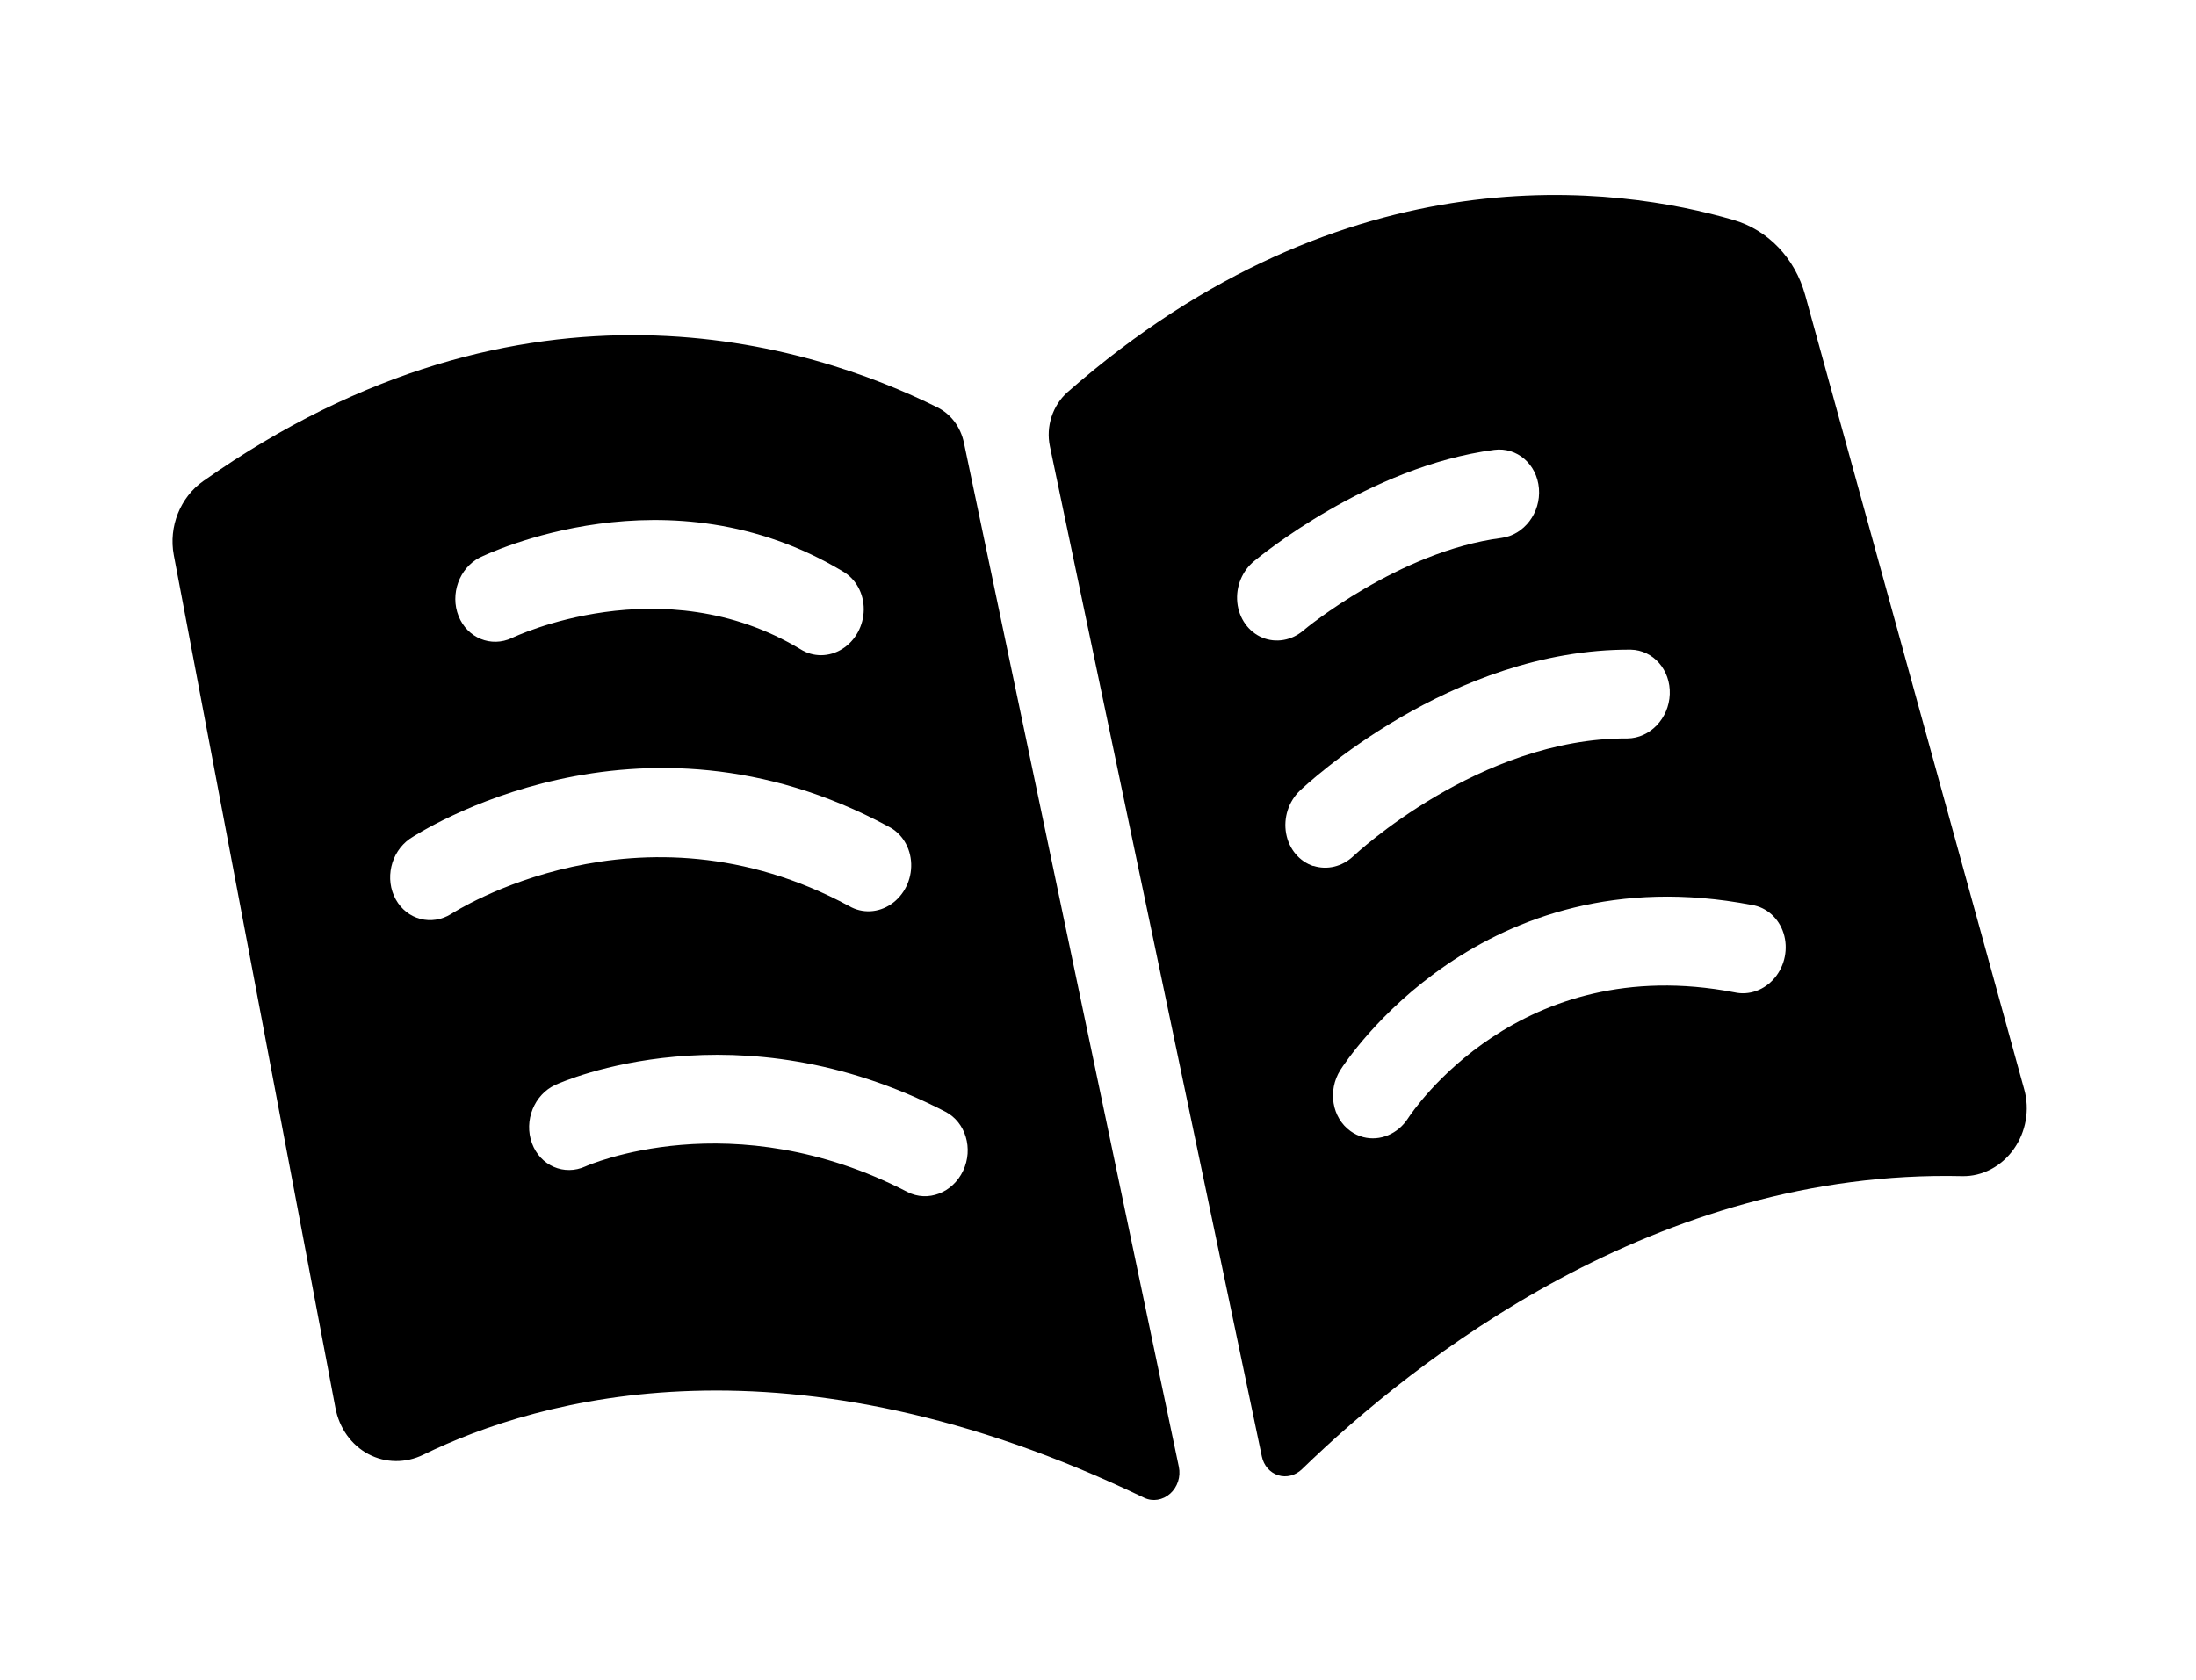
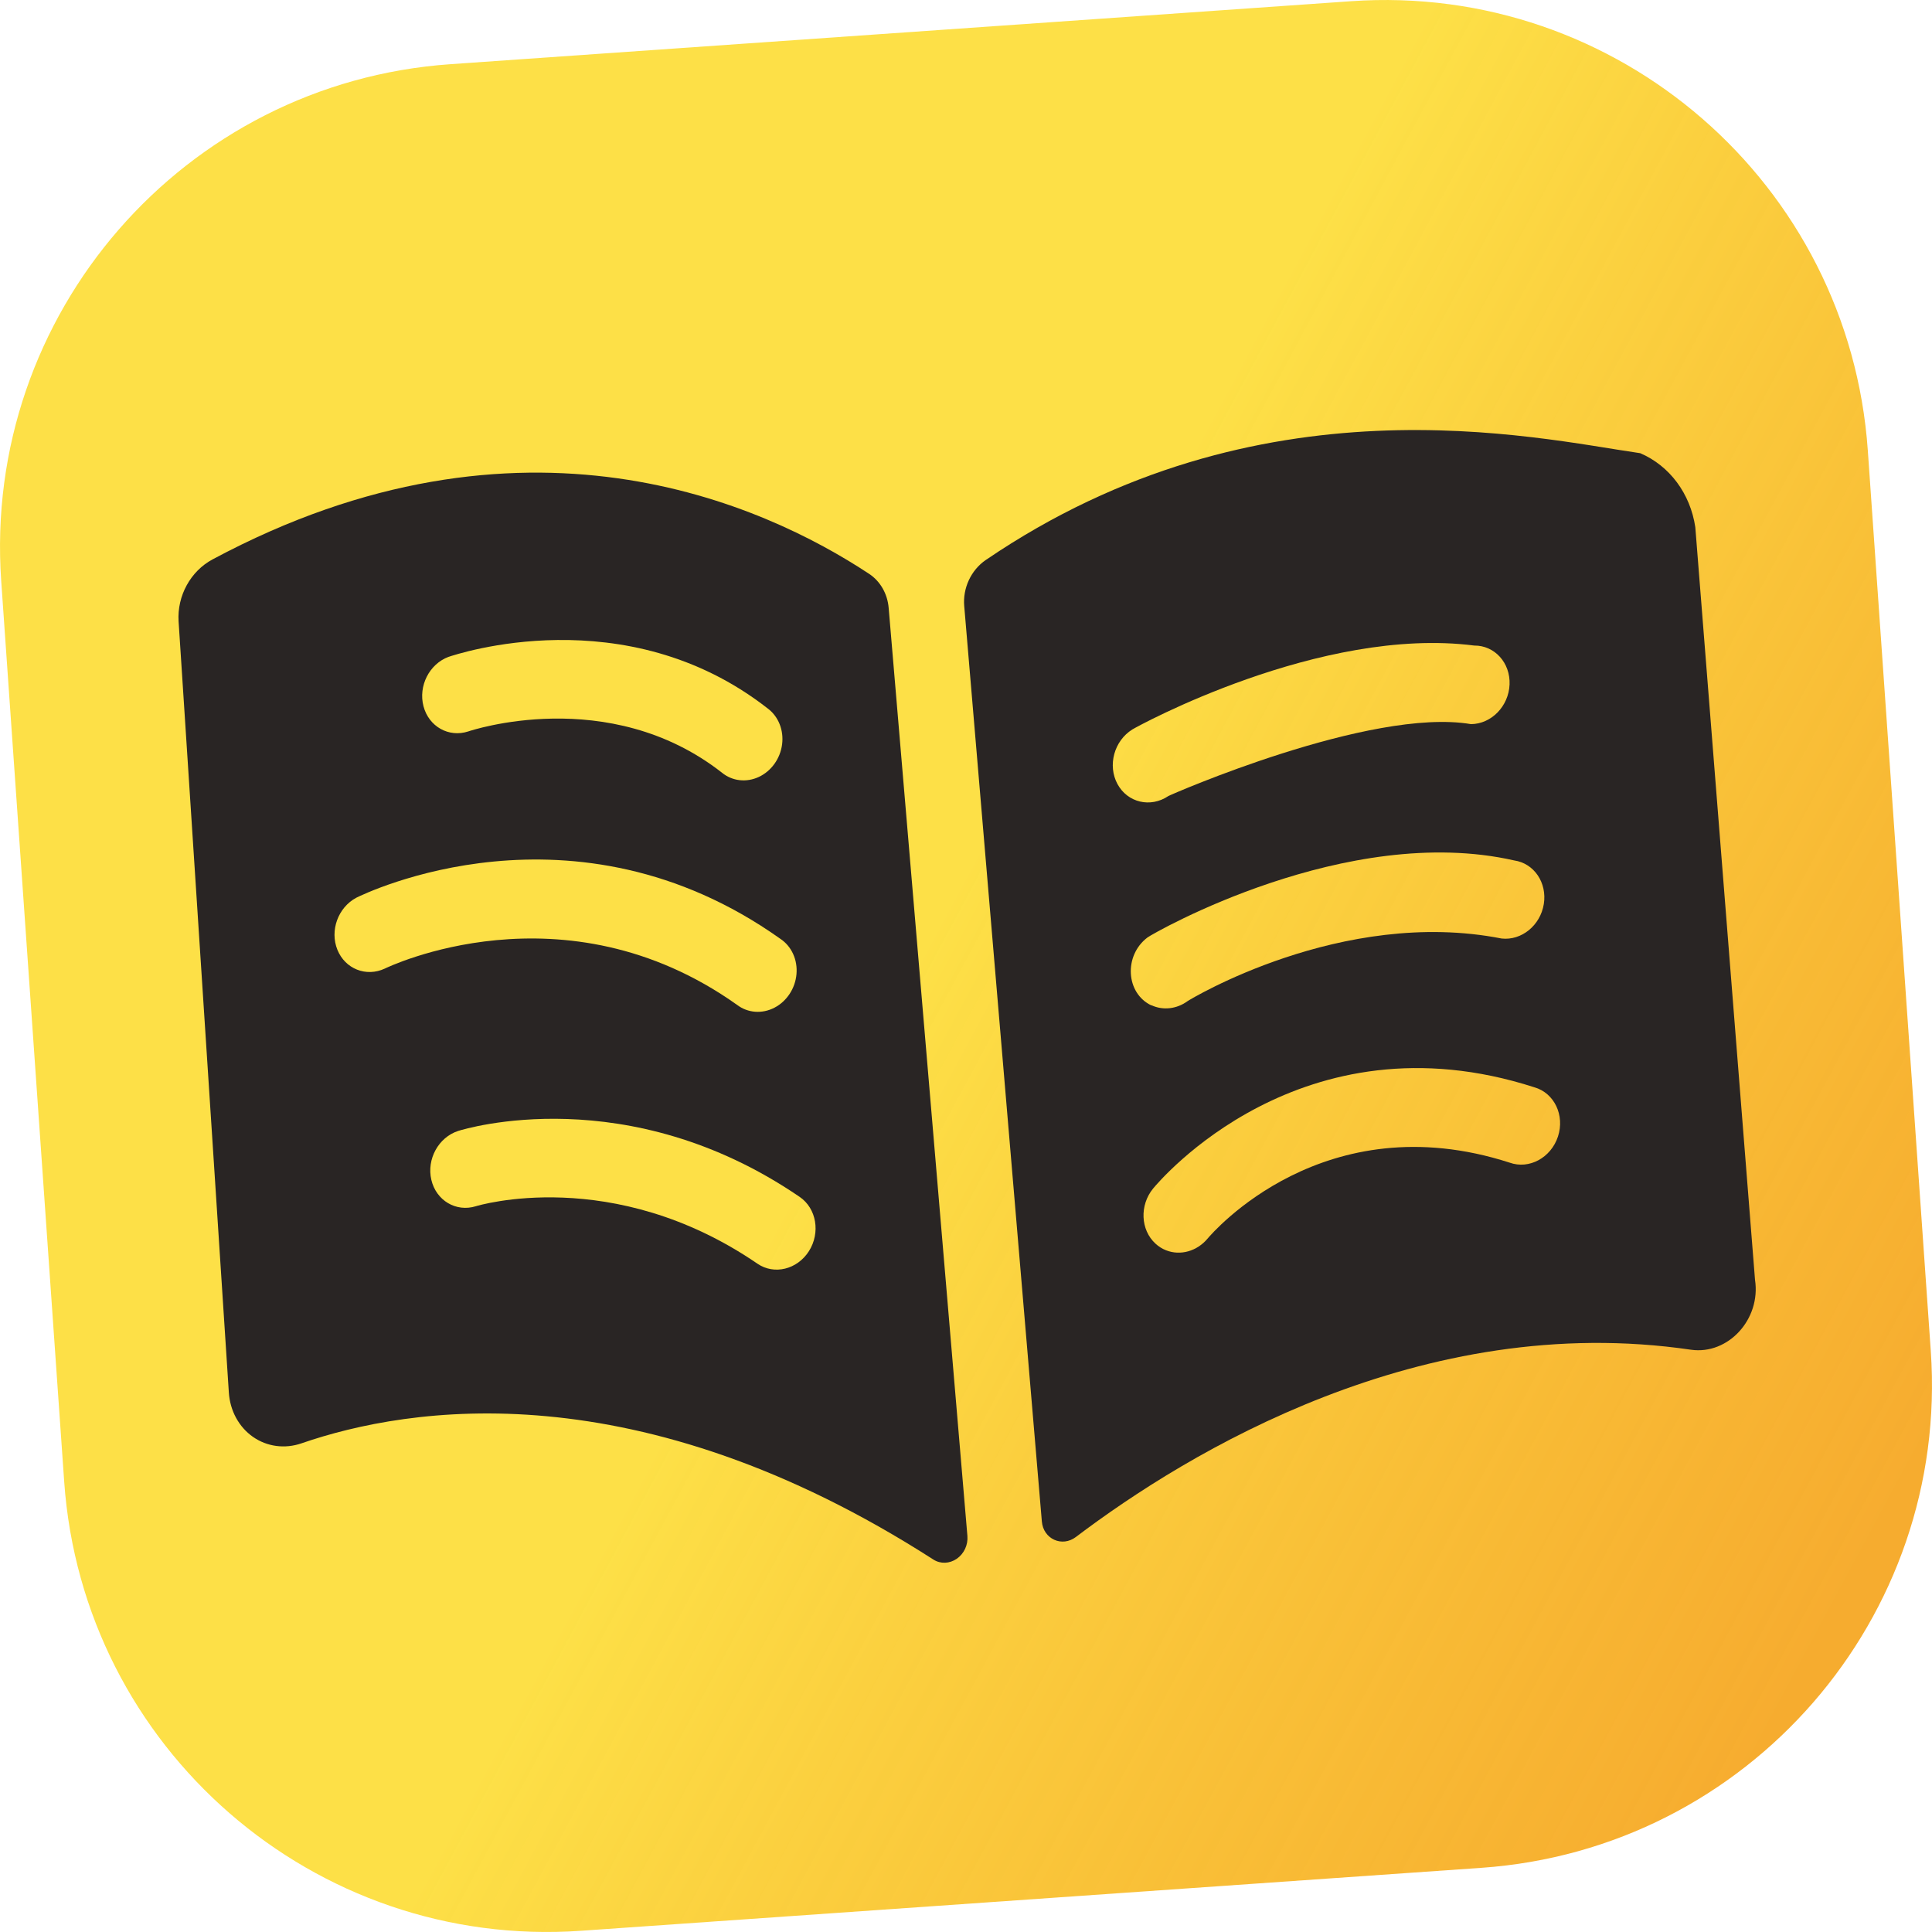
- <svg xmlns="http://www.w3.org/2000/svg" viewBox="0 0 454.293 347.488" version="1.1" id="svg837" width="454.293" height="347.488">
-   <defs id="defs841" />
-   <g id="g835" transform="matrix(0.9735813,0.2283405,-0.2474806,1.05519,29.20319,-107.4425)">
-     <path d="m 302.84,323.94 -91.68,-181 a 10.29,10.29 0 0 0 -7,-5.41 c -28.58,-6.21 -90.13,-10.64 -144.4,45.71 a 13.33,13.33 0 0 0 -2.44,15 l 72.86,151.5 a 13.26,13.26 0 0 0 19.94,4.85 c 20.47,-15.44 67.41,-39.75 147.22,-23.39 a 5.07,5.07 0 0 0 5.5,-7.26 z M 119.08,185.38 c 1.36,-1 33.75,-25.12 73.77,-13.24 A 8.51,8.51 0 1 1 188,188.45 c -31.85,-9.46 -58.39,10.29 -58.65,10.49 a 8.51,8.51 0 0 1 -10.28,-13.56 z m 11.1,67.48 a 8.51,8.51 0 0 1 -11.93,-12.13 c 1.56,-1.53 38.91,-37.45 95.87,-23.15 a 8.51,8.51 0 1 1 -4.15,16.5 c -47.79,-12 -79.47,18.48 -79.79,18.78 z m 115.22,25.45 a 8.52,8.52 0 0 1 -10.22,6.36 c -39.57,-9.23 -65.79,9.09 -66.05,9.28 a 8.512,8.512 0 0 1 -9.9,-13.85 c 1.32,-0.94 32.83,-22.94 79.81,-12 a 8.52,8.52 0 0 1 6.36,10.21 z" id="path839" />
-     <path d="M 455.27,216.94 373.61,78.82 A 22.12,22.12 0 0 0 355.66,68 c -24.58,-1.22 -81.18,3.17 -126,61 a 10.24,10.24 0 0 0 -1,10.89 l 90.41,178.51 a 5.06,5.06 0 0 0 8.68,0.59 c 17.6,-25.31 57.22,-71.26 119.17,-83.24 a 12.59,12.59 0 0 0 8.35,-18.81 z M 288.44,163 a 8.51,8.51 0 1 1 -13.2,-10.74 c 0.75,-0.91 18.56,-22.57 43.07,-31.1 a 8.504,8.504 0 0 1 5.6,16.06 c -20,6.93 -35.32,25.55 -35.47,25.78 z m 13.1,43.4 A 8.53,8.53 0 0 1 295.25,193 c 0.95,-1.34 23.73,-33 60,-40.66 a 8.51,8.51 0 0 1 3.52,16.65 c -29.86,6.32 -49.47,33.58 -49.66,33.85 a 8.52,8.52 0 0 1 -7.57,3.52 z m 90.79,5.12 c -45.32,1.69 -59.23,36.18 -59.8,37.64 a 8.52,8.52 0 0 1 -8.14,5.45 8.39,8.39 0 0 1 -2.84,-0.56 8.49,8.49 0 0 1 -4.93,-10.92 c 0.72,-1.9 18.16,-46.49 75.07,-48.61 a 8.51,8.51 0 1 1 0.64,17 z" id="path841" />
+ <svg xmlns="http://www.w3.org/2000/svg" xmlns:xlink="http://www.w3.org/1999/xlink" height="495.607" width="495.607" id="svg837" version="1.1" viewBox="0 0 495.607 495.607">
+   <defs id="defs841">
+     <linearGradient id="linearGradient896">
+       <stop id="stop892" offset="0" style="stop-color:#fde047;stop-opacity:1;" />
+       <stop style="stop-color:#fde047;stop-opacity:1" offset="0.46" id="stop900" />
+       <stop id="stop894" offset="1" style="stop-color:#f59e0b;stop-opacity:0.85" />
+     </linearGradient>
+     <linearGradient gradientTransform="translate(-5.067663,15.70397)" gradientUnits="userSpaceOnUse" y2="423.166" x2="448.636" y1="140.89" x1="1.255" id="linearGradient898" xlink:href="#linearGradient896" />
+   </defs>
+   <rect transform="rotate(-4)" ry="124.202" y="24.486" x="-10.086" height="480" width="480" id="rect840" style="font-variation-settings:'wght' 700;fill:url(#linearGradient898);fill-opacity:1;stroke:#000000;stroke-width:0;stroke-linecap:round;paint-order:markers fill stroke" />
+   <g style="fill:#292524;fill-opacity:1" id="g835" transform="matrix(1.118985,0.4116926,-0.4462018,1.212781,52.91514,-114.8563)">
+     <path style="fill:#292524;fill-opacity:1;stroke-width:0.925" d="m 301.057,317.409 -84.848,-167.512 a 9.523,9.523 0 0 0 -6.478,-5.007 C 183.28,139.143 126.317,135.043 76.091,187.194 a 12.337,12.337 0 0 0 -2.258,13.882 l 67.43,140.21 a 12.272,12.272 0 0 0 18.454,4.489 c 18.945,-14.289 62.387,-36.788 136.249,-21.647 a 4.692,4.692 0 0 0 5.09,-6.719 z M 130.991,189.174 c 1.259,-0.925 31.235,-23.248 68.273,-12.253 a 7.876,7.876 0 1 1 -4.489,15.095 c -29.477,-8.755 -54.039,9.523 -54.279,9.708 a 7.876,7.876 0 0 1 -9.514,-12.55 z m 10.273,62.451 A 7.876,7.876 0 0 1 130.223,240.4 c 1.444,-1.416 36.01,-34.659 88.726,-21.425 a 7.876,7.876 0 1 1 -3.841,15.27 c -44.229,-11.106 -73.548,17.103 -73.844,17.38 z m 106.634,23.553 a 7.885,7.885 0 0 1 -9.458,5.886 c -36.621,-8.542 -60.887,8.413 -61.128,8.588 a 7.878,7.878 0 0 1 -9.162,-12.818 c 1.222,-0.87 30.383,-21.23 73.862,-11.106 a 7.885,7.885 0 0 1 5.886,9.449 z" id="path839" />
+     <path style="fill:#292524;fill-opacity:1;stroke-width:0.925" d="M 441.055,215.694 373.087,79.569 c -3.504,-5.916 -9.745,-9.677 -16.612,-10.014 -22.563,4.422 -82.736,11.232 -124.216,64.752 -2.227,2.9 -2.587,6.822 -0.925,10.078 l 83.672,165.207 c 1.604,3.17 6.015,3.47 8.033,0.546 16.288,-23.424 52.956,-65.95 110.289,-77.037 7.901,-1.571 11.862,-10.494 7.728,-17.408 z M 286.658,165.774 c -2.718,3.466 -7.751,4.029 -11.168,1.249 -3.417,-2.78 -3.889,-7.822 -1.048,-11.188 0.694,-0.842 30.25,-32.188 62.804,-39.066 4.104,-1.431 8.591,0.736 10.022,4.84 1.431,4.104 -0.736,8.591 -4.84,10.023 -21.611,3.723 -55.632,33.93 -55.771,34.143 z m 12.124,40.166 c -6.08,-0.496 -9.324,-7.407 -5.821,-12.401 0.879,-1.24 31.647,-35.076 68.315,-39.475 4.223,-0.826 8.327,1.891 9.217,6.1 0.89,4.21 -1.763,8.355 -5.959,9.309 -34.685,5.123 -58.57,32.923 -58.746,33.173 -1.607,2.234 -4.262,3.469 -7.006,3.258 z m 84.024,4.738 c -41.943,1.564 -54.816,33.484 -55.344,34.835 -1.197,3.101 -4.21,5.119 -7.533,5.044 -0.9,-0.019 -1.789,-0.195 -2.628,-0.518 -4.044,-1.538 -6.084,-6.056 -4.563,-10.106 0.666,-1.758 16.807,-43.026 69.476,-44.988 4.434,-0.303 8.24,3.12 8.407,7.561 0.167,4.441 -3.371,8.141 -7.815,8.172 z" id="path841" />
  </g>
</svg>
